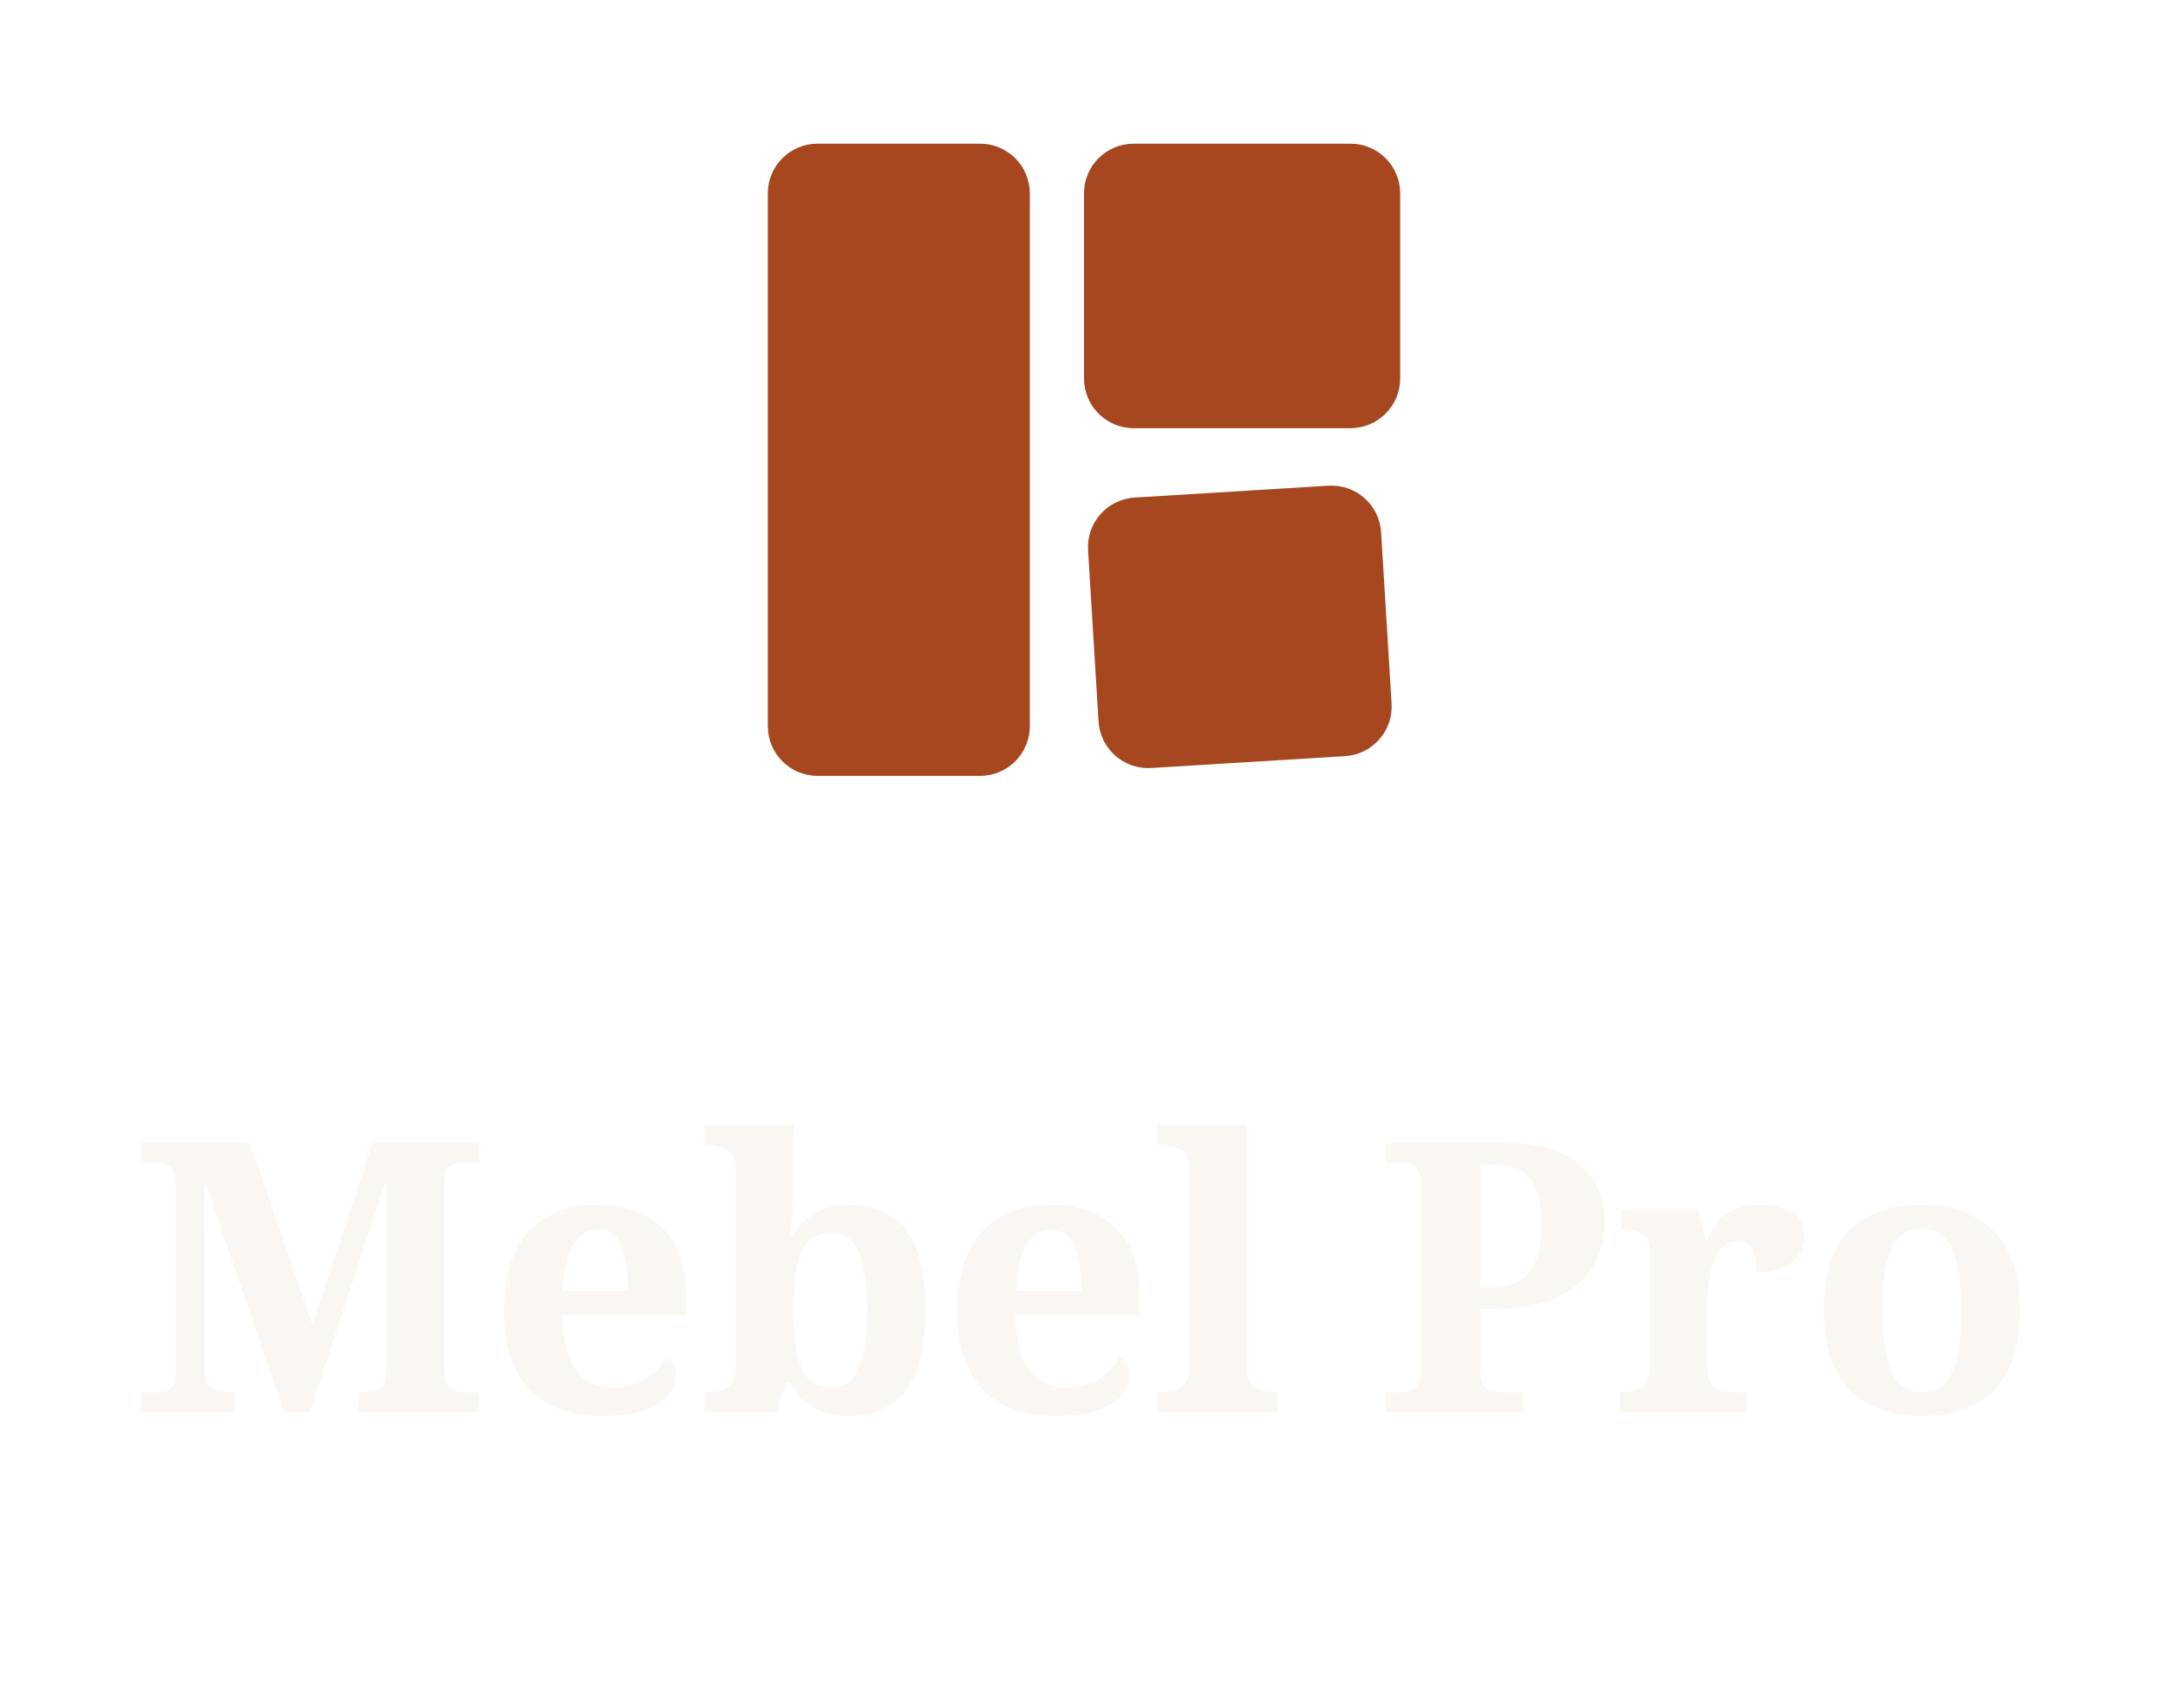
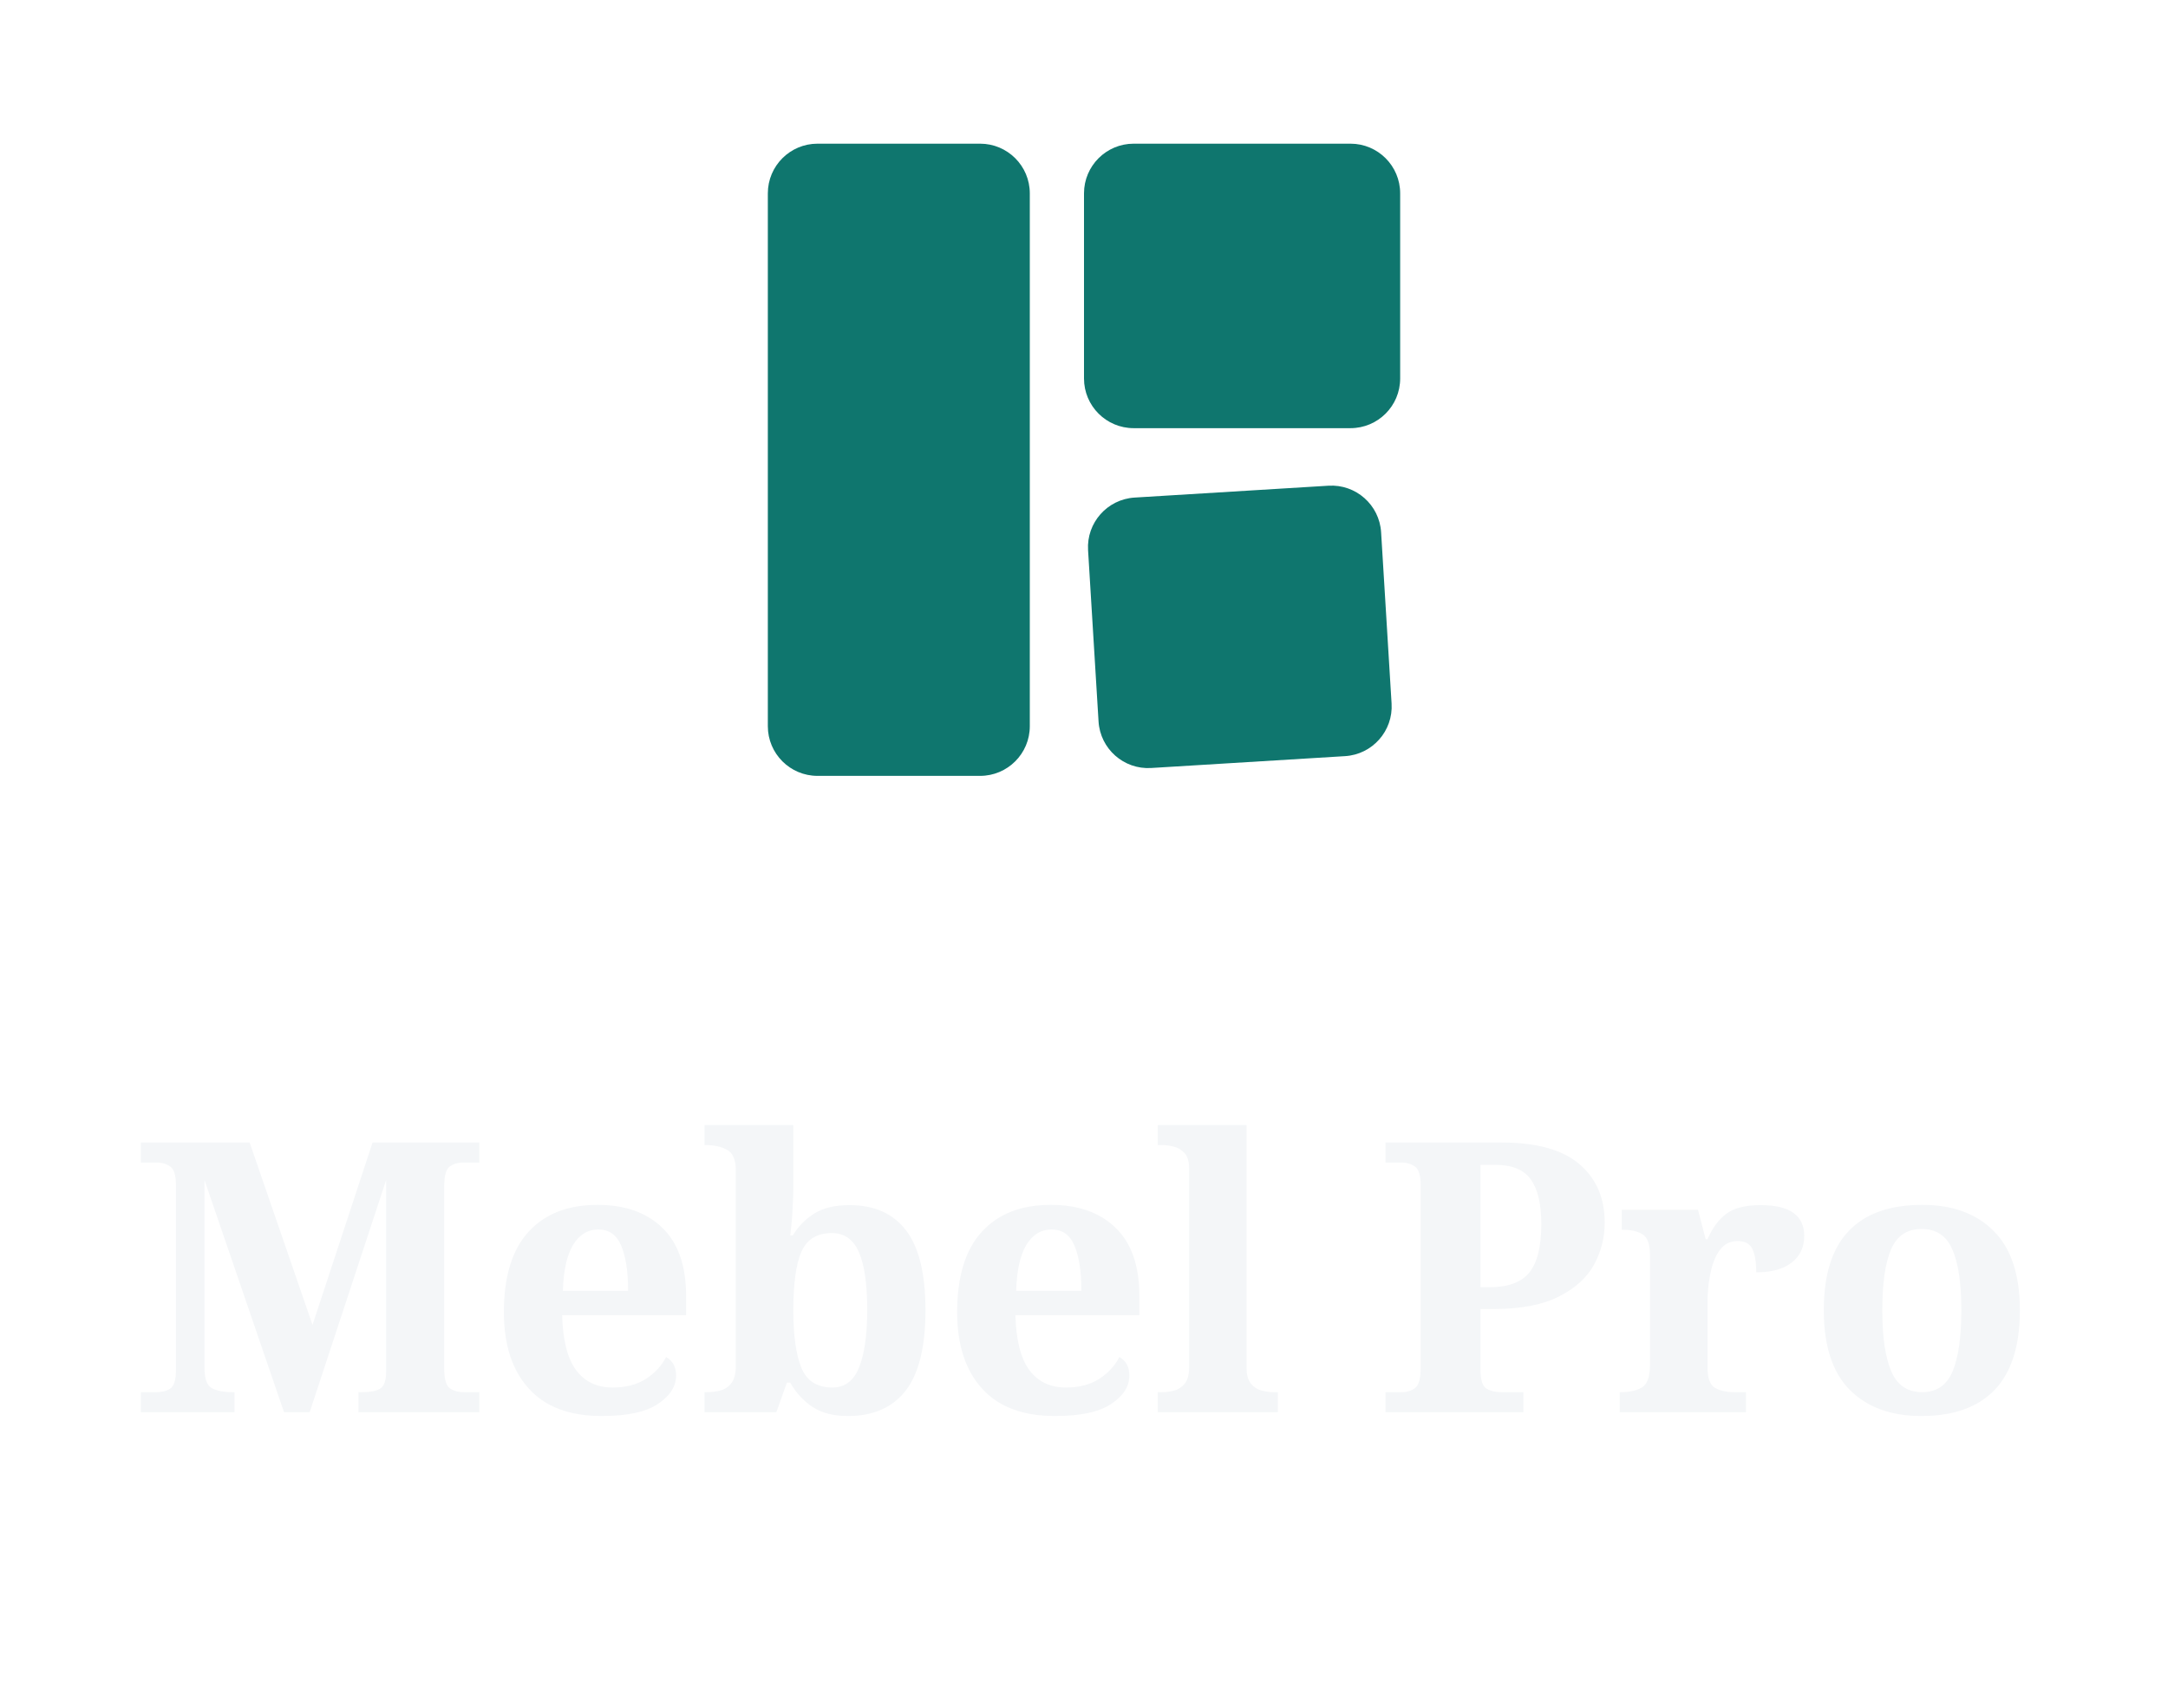
<svg xmlns="http://www.w3.org/2000/svg" viewBox="0 0 132 104" role="img" aria-label="Mebel Pro">
  <svg x="44" y="6" width="44" height="44" viewBox="0 0 32 32" overflow="visible">
-     <g fill="#A6471F">
+     <g fill="#0F766E">
      <rect x="2" y="2" width="11.6" height="28" rx="2.2" />
      <rect x="16" y="2" width="14" height="12.6" rx="2.2" />
      <rect x="16.4" y="17.4" width="13" height="12" rx="2.2" transform="rotate(-3.5 22.9 23.4)" />
    </g>
  </svg>
-   <text x="66" y="86" text-anchor="middle" font-family="'Source Serif 4','Charter','Iowan Old Style',Georgia,serif" font-size="23" font-weight="600" letter-spacing="-0.23" fill="#FAF7F2">Mebel Pro</text>
+   <text x="66" y="86" text-anchor="middle" font-family="'Source Serif 4','Charter','Iowan Old Style',Georgia,serif" font-size="23" font-weight="600" letter-spacing="-0.23" fill="#F4F6F8">Mebel Pro</text>
</svg>
